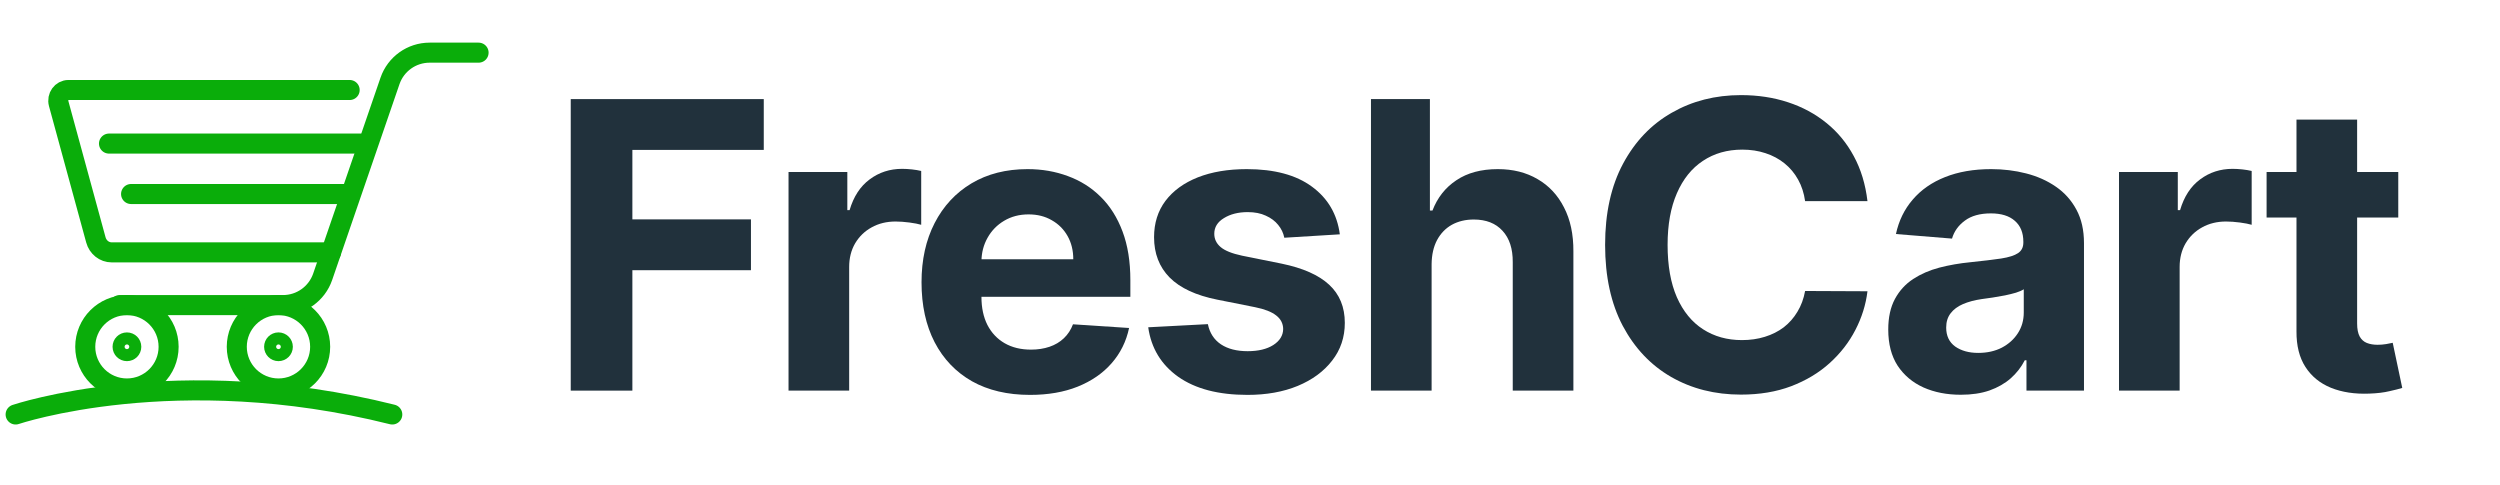
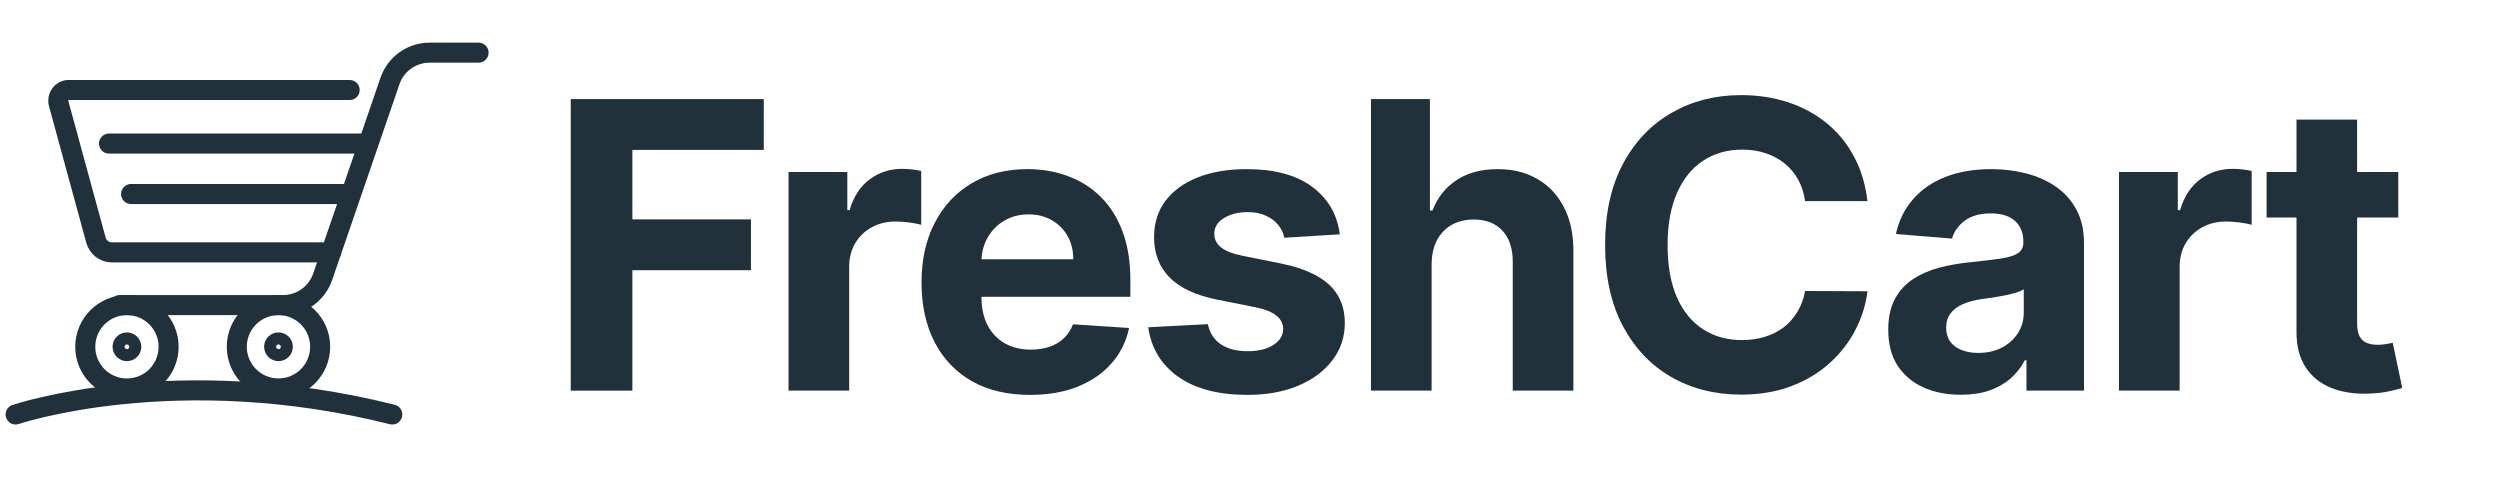
- <svg xmlns="http://www.w3.org/2000/svg" width="160" height="31" viewBox="0 0 160 31" fill="none">
-   <path d="M8.123 24.862C9.597 24.862 10.791 23.667 10.791 22.194C10.791 20.721 9.597 19.526 8.123 19.526C6.65 19.526 5.456 20.721 5.456 22.194C5.456 23.667 6.65 24.862 8.123 24.862Z" stroke="#0AAD0A" stroke-width="1.283" stroke-miterlimit="10" stroke-linecap="round" />
-   <path d="M6.976 9.189H23.115" stroke="#0AAD0A" stroke-width="1.283" stroke-miterlimit="10" stroke-linecap="round" />
-   <path d="M8.389 12.417H22.409" stroke="#0AAD0A" stroke-width="1.283" stroke-miterlimit="10" stroke-linecap="round" />
-   <path d="M7.661 19.525H18.114C19.259 19.525 20.278 18.798 20.651 17.714L24.959 5.181C25.331 4.098 26.349 3.37 27.495 3.37H30.629" stroke="#0AAD0A" stroke-width="1.283" stroke-miterlimit="10" stroke-linecap="round" />
-   <path d="M8.124 22.579C8.336 22.579 8.509 22.407 8.509 22.194C8.509 21.981 8.336 21.809 8.124 21.809C7.911 21.809 7.738 21.981 7.738 22.194C7.738 22.407 7.911 22.579 8.124 22.579Z" stroke="#0AAD0A" stroke-width="1.069" stroke-miterlimit="10" stroke-linecap="round" />
-   <path d="M17.822 24.862C19.296 24.862 20.49 23.667 20.49 22.194C20.49 20.721 19.296 19.526 17.822 19.526C16.349 19.526 15.154 20.721 15.154 22.194C15.154 23.667 16.349 24.862 17.822 24.862Z" stroke="#0AAD0A" stroke-width="1.283" stroke-miterlimit="10" stroke-linecap="round" />
-   <path d="M17.822 22.579C18.035 22.579 18.208 22.407 18.208 22.194C18.208 21.981 18.035 21.808 17.822 21.808C17.61 21.808 17.437 21.981 17.437 22.194C17.437 22.407 17.61 22.579 17.822 22.579Z" stroke="#0AAD0A" stroke-width="1.069" stroke-miterlimit="10" stroke-linecap="round" />
-   <path d="M21.187 16.152H7.148C6.678 16.152 6.265 15.826 6.136 15.352L3.755 6.629C3.636 6.194 3.947 5.76 4.379 5.76H22.378" stroke="#0AAD0A" stroke-width="1.283" stroke-miterlimit="10" stroke-linecap="round" />
-   <path d="M1 26.527C1 26.527 11.26 23.055 25.106 26.527" stroke="#0AAD0A" stroke-width="1.283" stroke-miterlimit="10" stroke-linecap="round" />
-   <path d="M36.527 25V6.342H48.881V9.594H40.472V14.04H48.061V17.293H40.472V25H36.527Z" fill="#21313C" />
-   <path d="M50.466 25V11.006H54.229V13.448H54.374C54.63 12.579 55.058 11.923 55.659 11.48C56.26 11.03 56.953 10.806 57.736 10.806C57.931 10.806 58.14 10.818 58.365 10.842C58.59 10.867 58.787 10.9 58.957 10.942V14.386C58.775 14.332 58.523 14.283 58.201 14.24C57.879 14.198 57.584 14.177 57.317 14.177C56.746 14.177 56.236 14.301 55.787 14.55C55.343 14.793 54.991 15.133 54.73 15.571C54.475 16.008 54.347 16.512 54.347 17.083V25H50.466Z" fill="#21313C" />
-   <path d="M65.92 25.273C64.481 25.273 63.242 24.982 62.203 24.399C61.17 23.809 60.375 22.977 59.816 21.902C59.257 20.821 58.978 19.543 58.978 18.067C58.978 16.627 59.257 15.364 59.816 14.277C60.375 13.19 61.161 12.342 62.176 11.735C63.196 11.128 64.392 10.824 65.765 10.824C66.688 10.824 67.548 10.973 68.343 11.27C69.145 11.562 69.844 12.002 70.439 12.591C71.04 13.181 71.508 13.922 71.842 14.814C72.176 15.701 72.343 16.74 72.343 17.93V18.996H60.527V16.591H68.69C68.69 16.032 68.568 15.537 68.325 15.106C68.082 14.675 67.745 14.338 67.314 14.095C66.889 13.846 66.394 13.721 65.829 13.721C65.24 13.721 64.717 13.858 64.262 14.131C63.812 14.398 63.46 14.76 63.205 15.215C62.95 15.665 62.819 16.166 62.813 16.718V19.005C62.813 19.698 62.941 20.296 63.196 20.8C63.457 21.304 63.825 21.693 64.298 21.966C64.772 22.239 65.334 22.376 65.984 22.376C66.415 22.376 66.81 22.315 67.168 22.194C67.526 22.072 67.833 21.89 68.088 21.647C68.343 21.404 68.538 21.107 68.671 20.755L72.261 20.991C72.079 21.854 71.705 22.607 71.14 23.251C70.582 23.889 69.859 24.387 68.972 24.745C68.091 25.097 67.074 25.273 65.92 25.273Z" fill="#21313C" />
-   <path d="M85.749 14.997L82.196 15.215C82.135 14.912 82.005 14.638 81.804 14.395C81.604 14.146 81.34 13.949 81.012 13.803C80.69 13.651 80.304 13.575 79.855 13.575C79.253 13.575 78.746 13.703 78.333 13.958C77.92 14.207 77.714 14.541 77.714 14.96C77.714 15.294 77.847 15.577 78.115 15.807C78.382 16.038 78.84 16.224 79.49 16.363L82.023 16.873C83.383 17.153 84.398 17.602 85.066 18.222C85.734 18.841 86.068 19.655 86.068 20.663C86.068 21.581 85.798 22.385 85.257 23.078C84.723 23.77 83.988 24.311 83.052 24.699C82.123 25.082 81.051 25.273 79.837 25.273C77.984 25.273 76.508 24.888 75.409 24.116C74.316 23.339 73.675 22.282 73.486 20.946L77.304 20.745C77.419 21.31 77.698 21.741 78.142 22.039C78.585 22.331 79.153 22.476 79.846 22.476C80.526 22.476 81.072 22.346 81.486 22.085C81.904 21.817 82.117 21.474 82.123 21.055C82.117 20.703 81.968 20.414 81.677 20.19C81.385 19.959 80.936 19.783 80.328 19.661L77.905 19.178C76.538 18.905 75.521 18.431 74.853 17.757C74.191 17.083 73.86 16.224 73.86 15.179C73.86 14.28 74.103 13.505 74.589 12.856C75.081 12.206 75.77 11.705 76.657 11.352C77.55 11 78.594 10.824 79.791 10.824C81.558 10.824 82.949 11.197 83.963 11.945C84.984 12.692 85.579 13.709 85.749 14.997Z" fill="#21313C" />
-   <path d="M91.623 16.91V25H87.742V6.342H91.514V13.475H91.678C91.994 12.649 92.504 12.002 93.209 11.535C93.913 11.061 94.797 10.824 95.86 10.824C96.832 10.824 97.679 11.037 98.402 11.462C99.13 11.881 99.695 12.485 100.096 13.275C100.503 14.058 100.703 14.997 100.697 16.09V25H96.816V16.782C96.822 15.92 96.604 15.249 96.16 14.769C95.723 14.289 95.11 14.049 94.32 14.049C93.792 14.049 93.324 14.162 92.917 14.386C92.516 14.611 92.2 14.939 91.969 15.37C91.745 15.795 91.629 16.308 91.623 16.91Z" fill="#21313C" />
-   <path d="M119.518 12.874H115.527C115.454 12.358 115.306 11.899 115.081 11.498C114.856 11.091 114.568 10.745 114.215 10.46C113.863 10.174 113.456 9.955 112.994 9.804C112.539 9.652 112.044 9.576 111.509 9.576C110.544 9.576 109.703 9.816 108.986 10.296C108.269 10.769 107.713 11.462 107.319 12.373C106.924 13.278 106.726 14.377 106.726 15.671C106.726 17.001 106.924 18.119 107.319 19.023C107.72 19.928 108.278 20.612 108.995 21.073C109.712 21.535 110.541 21.766 111.482 21.766C112.011 21.766 112.499 21.696 112.949 21.556C113.404 21.416 113.808 21.213 114.161 20.946C114.513 20.672 114.804 20.341 115.035 19.953C115.272 19.564 115.436 19.121 115.527 18.623L119.518 18.641C119.414 19.497 119.156 20.323 118.743 21.119C118.336 21.909 117.787 22.616 117.094 23.242C116.408 23.861 115.588 24.353 114.634 24.718C113.687 25.076 112.615 25.255 111.418 25.255C109.754 25.255 108.266 24.878 106.954 24.125C105.648 23.372 104.616 22.282 103.857 20.855C103.104 19.427 102.727 17.699 102.727 15.671C102.727 13.636 103.11 11.905 103.875 10.478C104.64 9.05 105.679 7.963 106.991 7.216C108.303 6.463 109.778 6.087 111.418 6.087C112.499 6.087 113.502 6.238 114.425 6.542C115.354 6.846 116.177 7.289 116.894 7.872C117.61 8.449 118.194 9.157 118.643 9.995C119.099 10.833 119.39 11.793 119.518 12.874Z" fill="#21313C" />
-   <path d="M125.494 25.264C124.601 25.264 123.806 25.109 123.107 24.799C122.409 24.484 121.856 24.019 121.449 23.406C121.048 22.786 120.848 22.015 120.848 21.091C120.848 20.314 120.991 19.661 121.276 19.133C121.562 18.604 121.95 18.179 122.442 17.857C122.934 17.535 123.493 17.293 124.119 17.128C124.75 16.965 125.412 16.849 126.105 16.782C126.919 16.697 127.575 16.618 128.073 16.545C128.571 16.466 128.932 16.351 129.157 16.199C129.381 16.047 129.494 15.823 129.494 15.525V15.47C129.494 14.893 129.312 14.447 128.947 14.131C128.589 13.815 128.079 13.657 127.417 13.657C126.718 13.657 126.162 13.812 125.749 14.122C125.336 14.426 125.063 14.808 124.929 15.27L121.34 14.978C121.522 14.128 121.88 13.393 122.415 12.774C122.949 12.148 123.639 11.668 124.483 11.334C125.333 10.994 126.317 10.824 127.435 10.824C128.212 10.824 128.956 10.915 129.667 11.097C130.384 11.28 131.018 11.562 131.571 11.945C132.13 12.327 132.57 12.819 132.892 13.421C133.214 14.016 133.375 14.729 133.375 15.562V25H129.694V23.059H129.585C129.36 23.497 129.06 23.882 128.683 24.216C128.306 24.544 127.854 24.803 127.325 24.991C126.797 25.173 126.187 25.264 125.494 25.264ZM126.606 22.586C127.177 22.586 127.681 22.473 128.118 22.249C128.555 22.018 128.899 21.708 129.148 21.319C129.397 20.931 129.521 20.49 129.521 19.998V18.513C129.4 18.592 129.233 18.665 129.02 18.732C128.814 18.793 128.58 18.85 128.319 18.905C128.057 18.954 127.796 18.999 127.535 19.042C127.274 19.078 127.037 19.111 126.824 19.142C126.369 19.209 125.971 19.315 125.631 19.461C125.291 19.607 125.027 19.804 124.838 20.053C124.65 20.296 124.556 20.6 124.556 20.964C124.556 21.492 124.747 21.896 125.13 22.176C125.519 22.449 126.011 22.586 126.606 22.586Z" fill="#21313C" />
-   <path d="M135.616 25V11.006H139.379V13.448H139.525C139.78 12.579 140.208 11.923 140.809 11.48C141.411 11.03 142.103 10.806 142.886 10.806C143.081 10.806 143.29 10.818 143.515 10.842C143.74 10.867 143.937 10.9 144.107 10.942V14.386C143.925 14.332 143.673 14.283 143.351 14.24C143.029 14.198 142.735 14.177 142.467 14.177C141.896 14.177 141.386 14.301 140.937 14.55C140.493 14.793 140.141 15.133 139.88 15.571C139.625 16.008 139.497 16.512 139.497 17.083V25H135.616Z" fill="#21313C" />
-   <path d="M153.489 11.006V13.922H145.062V11.006H153.489ZM146.975 7.654H150.856V20.7C150.856 21.058 150.911 21.337 151.02 21.538C151.129 21.732 151.281 21.869 151.476 21.948C151.676 22.027 151.907 22.066 152.168 22.066C152.35 22.066 152.532 22.051 152.715 22.021C152.897 21.984 153.036 21.957 153.134 21.939L153.744 24.827C153.55 24.888 153.276 24.957 152.924 25.036C152.572 25.121 152.144 25.173 151.64 25.191C150.704 25.228 149.884 25.103 149.18 24.818C148.481 24.532 147.938 24.089 147.549 23.488C147.16 22.886 146.969 22.127 146.975 21.21V7.654Z" fill="#21313C" />
+ <svg xmlns="http://www.w3.org/2000/svg" width="160px" height="31px" viewBox="0 0 160 31" fill="none" transform="rotate(0) scale(1, 1)">
+   <path d="M8.123 24.862C9.597 24.862 10.791 23.667 10.791 22.194C10.791 20.721 9.597 19.526 8.123 19.526C6.65 19.526 5.456 20.721 5.456 22.194C5.456 23.667 6.65 24.862 8.123 24.862Z" stroke="#21313c" stroke-width="1.283" stroke-miterlimit="10" stroke-linecap="round" />
+   <path d="M6.976 9.189H23.115" stroke="#21313c" stroke-width="1.283" stroke-miterlimit="10" stroke-linecap="round" />
+   <path d="M8.389 12.417H22.409" stroke="#21313c" stroke-width="1.283" stroke-miterlimit="10" stroke-linecap="round" />
+   <path d="M7.661 19.525H18.114C19.259 19.525 20.278 18.798 20.651 17.714L24.959 5.181C25.331 4.098 26.349 3.37 27.495 3.37H30.629" stroke="#21313c" stroke-width="1.283" stroke-miterlimit="10" stroke-linecap="round" />
+   <path d="M8.124 22.579C8.336 22.579 8.509 22.407 8.509 22.194C8.509 21.981 8.336 21.809 8.124 21.809C7.911 21.809 7.738 21.981 7.738 22.194C7.738 22.407 7.911 22.579 8.124 22.579Z" stroke="#21313c" stroke-width="1.069" stroke-miterlimit="10" stroke-linecap="round" />
+   <path d="M17.822 24.862C19.296 24.862 20.49 23.667 20.49 22.194C20.49 20.721 19.296 19.526 17.822 19.526C16.349 19.526 15.154 20.721 15.154 22.194C15.154 23.667 16.349 24.862 17.822 24.862Z" stroke="#21313c" stroke-width="1.283" stroke-miterlimit="10" stroke-linecap="round" />
+   <path d="M17.822 22.579C18.035 22.579 18.208 22.407 18.208 22.194C18.208 21.981 18.035 21.808 17.822 21.808C17.61 21.808 17.437 21.981 17.437 22.194C17.437 22.407 17.61 22.579 17.822 22.579Z" stroke="#21313c" stroke-width="1.069" stroke-miterlimit="10" stroke-linecap="round" />
+   <path d="M21.187 16.152H7.148C6.678 16.152 6.265 15.826 6.136 15.352L3.755 6.629C3.636 6.194 3.947 5.76 4.379 5.76H22.378" stroke="#21313c" stroke-width="1.283" stroke-miterlimit="10" stroke-linecap="round" />
+   <path d="M1 26.527C1 26.527 11.26 23.055 25.106 26.527" stroke="#21313c" stroke-width="1.283" stroke-miterlimit="10" stroke-linecap="round" />
+   <path d="M36.527 25V6.342H48.881V9.594H40.472V14.04H48.061V17.293H40.472V25H36.527Z" fill="#21313c" />
+   <path d="M50.466 25V11.006H54.229V13.448H54.374C54.63 12.579 55.058 11.923 55.659 11.48C56.26 11.03 56.953 10.806 57.736 10.806C57.931 10.806 58.14 10.818 58.365 10.842C58.59 10.867 58.787 10.9 58.957 10.942V14.386C58.775 14.332 58.523 14.283 58.201 14.24C57.879 14.198 57.584 14.177 57.317 14.177C56.746 14.177 56.236 14.301 55.787 14.55C55.343 14.793 54.991 15.133 54.73 15.571C54.475 16.008 54.347 16.512 54.347 17.083V25H50.466Z" fill="#21313c" />
+   <path d="M65.92 25.273C64.481 25.273 63.242 24.982 62.203 24.399C61.17 23.809 60.375 22.977 59.816 21.902C59.257 20.821 58.978 19.543 58.978 18.067C58.978 16.627 59.257 15.364 59.816 14.277C60.375 13.19 61.161 12.342 62.176 11.735C63.196 11.128 64.392 10.824 65.765 10.824C66.688 10.824 67.548 10.973 68.343 11.27C69.145 11.562 69.844 12.002 70.439 12.591C71.04 13.181 71.508 13.922 71.842 14.814C72.176 15.701 72.343 16.74 72.343 17.93V18.996H60.527V16.591H68.69C68.69 16.032 68.568 15.537 68.325 15.106C68.082 14.675 67.745 14.338 67.314 14.095C66.889 13.846 66.394 13.721 65.829 13.721C65.24 13.721 64.717 13.858 64.262 14.131C63.812 14.398 63.46 14.76 63.205 15.215C62.95 15.665 62.819 16.166 62.813 16.718V19.005C62.813 19.698 62.941 20.296 63.196 20.8C63.457 21.304 63.825 21.693 64.298 21.966C64.772 22.239 65.334 22.376 65.984 22.376C66.415 22.376 66.81 22.315 67.168 22.194C67.526 22.072 67.833 21.89 68.088 21.647C68.343 21.404 68.538 21.107 68.671 20.755L72.261 20.991C72.079 21.854 71.705 22.607 71.14 23.251C70.582 23.889 69.859 24.387 68.972 24.745C68.091 25.097 67.074 25.273 65.92 25.273Z" fill="#21313c" />
+   <path d="M85.749 14.997L82.196 15.215C82.135 14.912 82.005 14.638 81.804 14.395C81.604 14.146 81.34 13.949 81.012 13.803C80.69 13.651 80.304 13.575 79.855 13.575C79.253 13.575 78.746 13.703 78.333 13.958C77.92 14.207 77.714 14.541 77.714 14.96C77.714 15.294 77.847 15.577 78.115 15.807C78.382 16.038 78.84 16.224 79.49 16.363L82.023 16.873C83.383 17.153 84.398 17.602 85.066 18.222C85.734 18.841 86.068 19.655 86.068 20.663C86.068 21.581 85.798 22.385 85.257 23.078C84.723 23.77 83.988 24.311 83.052 24.699C82.123 25.082 81.051 25.273 79.837 25.273C77.984 25.273 76.508 24.888 75.409 24.116C74.316 23.339 73.675 22.282 73.486 20.946L77.304 20.745C77.419 21.31 77.698 21.741 78.142 22.039C78.585 22.331 79.153 22.476 79.846 22.476C80.526 22.476 81.072 22.346 81.486 22.085C81.904 21.817 82.117 21.474 82.123 21.055C82.117 20.703 81.968 20.414 81.677 20.19C81.385 19.959 80.936 19.783 80.328 19.661L77.905 19.178C76.538 18.905 75.521 18.431 74.853 17.757C74.191 17.083 73.86 16.224 73.86 15.179C73.86 14.28 74.103 13.505 74.589 12.856C75.081 12.206 75.77 11.705 76.657 11.352C77.55 11 78.594 10.824 79.791 10.824C81.558 10.824 82.949 11.197 83.963 11.945C84.984 12.692 85.579 13.709 85.749 14.997Z" fill="#21313c" />
+   <path d="M91.623 16.91V25H87.742V6.342H91.514V13.475H91.678C91.994 12.649 92.504 12.002 93.209 11.535C93.913 11.061 94.797 10.824 95.86 10.824C96.832 10.824 97.679 11.037 98.402 11.462C99.13 11.881 99.695 12.485 100.096 13.275C100.503 14.058 100.703 14.997 100.697 16.09V25H96.816V16.782C96.822 15.92 96.604 15.249 96.16 14.769C95.723 14.289 95.11 14.049 94.32 14.049C93.792 14.049 93.324 14.162 92.917 14.386C92.516 14.611 92.2 14.939 91.969 15.37C91.745 15.795 91.629 16.308 91.623 16.91Z" fill="#21313c" />
+   <path d="M119.518 12.874H115.527C115.454 12.358 115.306 11.899 115.081 11.498C114.856 11.091 114.568 10.745 114.215 10.46C113.863 10.174 113.456 9.955 112.994 9.804C112.539 9.652 112.044 9.576 111.509 9.576C110.544 9.576 109.703 9.816 108.986 10.296C108.269 10.769 107.713 11.462 107.319 12.373C106.924 13.278 106.726 14.377 106.726 15.671C106.726 17.001 106.924 18.119 107.319 19.023C107.72 19.928 108.278 20.612 108.995 21.073C109.712 21.535 110.541 21.766 111.482 21.766C112.011 21.766 112.499 21.696 112.949 21.556C113.404 21.416 113.808 21.213 114.161 20.946C114.513 20.672 114.804 20.341 115.035 19.953C115.272 19.564 115.436 19.121 115.527 18.623L119.518 18.641C119.414 19.497 119.156 20.323 118.743 21.119C118.336 21.909 117.787 22.616 117.094 23.242C116.408 23.861 115.588 24.353 114.634 24.718C113.687 25.076 112.615 25.255 111.418 25.255C109.754 25.255 108.266 24.878 106.954 24.125C105.648 23.372 104.616 22.282 103.857 20.855C103.104 19.427 102.727 17.699 102.727 15.671C102.727 13.636 103.11 11.905 103.875 10.478C104.64 9.05 105.679 7.963 106.991 7.216C108.303 6.463 109.778 6.087 111.418 6.087C112.499 6.087 113.502 6.238 114.425 6.542C115.354 6.846 116.177 7.289 116.894 7.872C117.61 8.449 118.194 9.157 118.643 9.995C119.099 10.833 119.39 11.793 119.518 12.874Z" fill="#21313c" />
+   <path d="M125.494 25.264C124.601 25.264 123.806 25.109 123.107 24.799C122.409 24.484 121.856 24.019 121.449 23.406C121.048 22.786 120.848 22.015 120.848 21.091C120.848 20.314 120.991 19.661 121.276 19.133C121.562 18.604 121.95 18.179 122.442 17.857C122.934 17.535 123.493 17.293 124.119 17.128C124.75 16.965 125.412 16.849 126.105 16.782C126.919 16.697 127.575 16.618 128.073 16.545C128.571 16.466 128.932 16.351 129.157 16.199C129.381 16.047 129.494 15.823 129.494 15.525V15.47C129.494 14.893 129.312 14.447 128.947 14.131C128.589 13.815 128.079 13.657 127.417 13.657C126.718 13.657 126.162 13.812 125.749 14.122C125.336 14.426 125.063 14.808 124.929 15.27L121.34 14.978C121.522 14.128 121.88 13.393 122.415 12.774C122.949 12.148 123.639 11.668 124.483 11.334C125.333 10.994 126.317 10.824 127.435 10.824C128.212 10.824 128.956 10.915 129.667 11.097C130.384 11.28 131.018 11.562 131.571 11.945C132.13 12.327 132.57 12.819 132.892 13.421C133.214 14.016 133.375 14.729 133.375 15.562V25H129.694V23.059H129.585C129.36 23.497 129.06 23.882 128.683 24.216C128.306 24.544 127.854 24.803 127.325 24.991C126.797 25.173 126.187 25.264 125.494 25.264ZM126.606 22.586C127.177 22.586 127.681 22.473 128.118 22.249C128.555 22.018 128.899 21.708 129.148 21.319C129.397 20.931 129.521 20.49 129.521 19.998V18.513C129.4 18.592 129.233 18.665 129.02 18.732C128.814 18.793 128.58 18.85 128.319 18.905C128.057 18.954 127.796 18.999 127.535 19.042C127.274 19.078 127.037 19.111 126.824 19.142C126.369 19.209 125.971 19.315 125.631 19.461C125.291 19.607 125.027 19.804 124.838 20.053C124.65 20.296 124.556 20.6 124.556 20.964C124.556 21.492 124.747 21.896 125.13 22.176C125.519 22.449 126.011 22.586 126.606 22.586Z" fill="#21313c" />
+   <path d="M135.616 25V11.006H139.379V13.448H139.525C139.78 12.579 140.208 11.923 140.809 11.48C141.411 11.03 142.103 10.806 142.886 10.806C143.081 10.806 143.29 10.818 143.515 10.842C143.74 10.867 143.937 10.9 144.107 10.942V14.386C143.925 14.332 143.673 14.283 143.351 14.24C143.029 14.198 142.735 14.177 142.467 14.177C141.896 14.177 141.386 14.301 140.937 14.55C140.493 14.793 140.141 15.133 139.88 15.571C139.625 16.008 139.497 16.512 139.497 17.083V25H135.616Z" fill="#21313c" />
+   <path d="M153.489 11.006V13.922H145.062V11.006H153.489ZM146.975 7.654H150.856V20.7C150.856 21.058 150.911 21.337 151.02 21.538C151.129 21.732 151.281 21.869 151.476 21.948C151.676 22.027 151.907 22.066 152.168 22.066C152.35 22.066 152.532 22.051 152.715 22.021C152.897 21.984 153.036 21.957 153.134 21.939L153.744 24.827C153.55 24.888 153.276 24.957 152.924 25.036C152.572 25.121 152.144 25.173 151.64 25.191C150.704 25.228 149.884 25.103 149.18 24.818C148.481 24.532 147.938 24.089 147.549 23.488C147.16 22.886 146.969 22.127 146.975 21.21V7.654Z" fill="#21313c" />
</svg>
